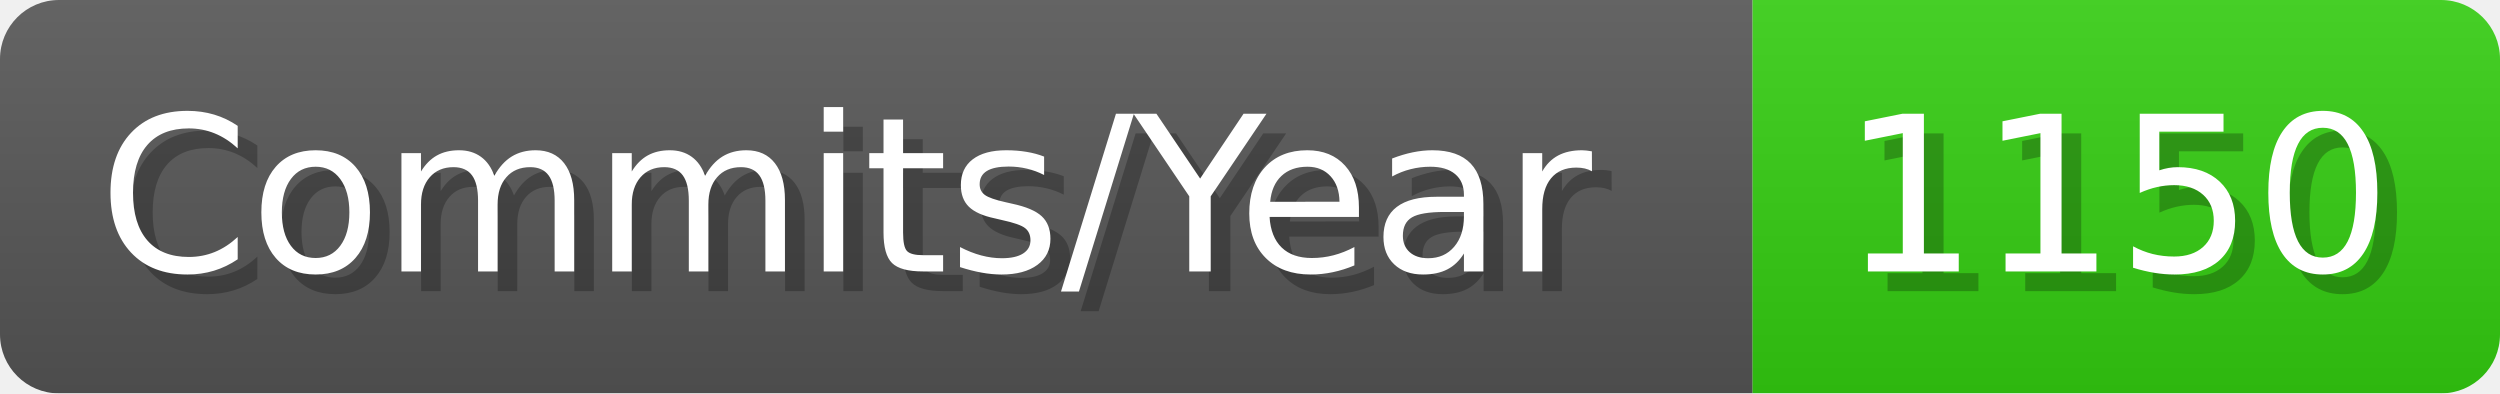
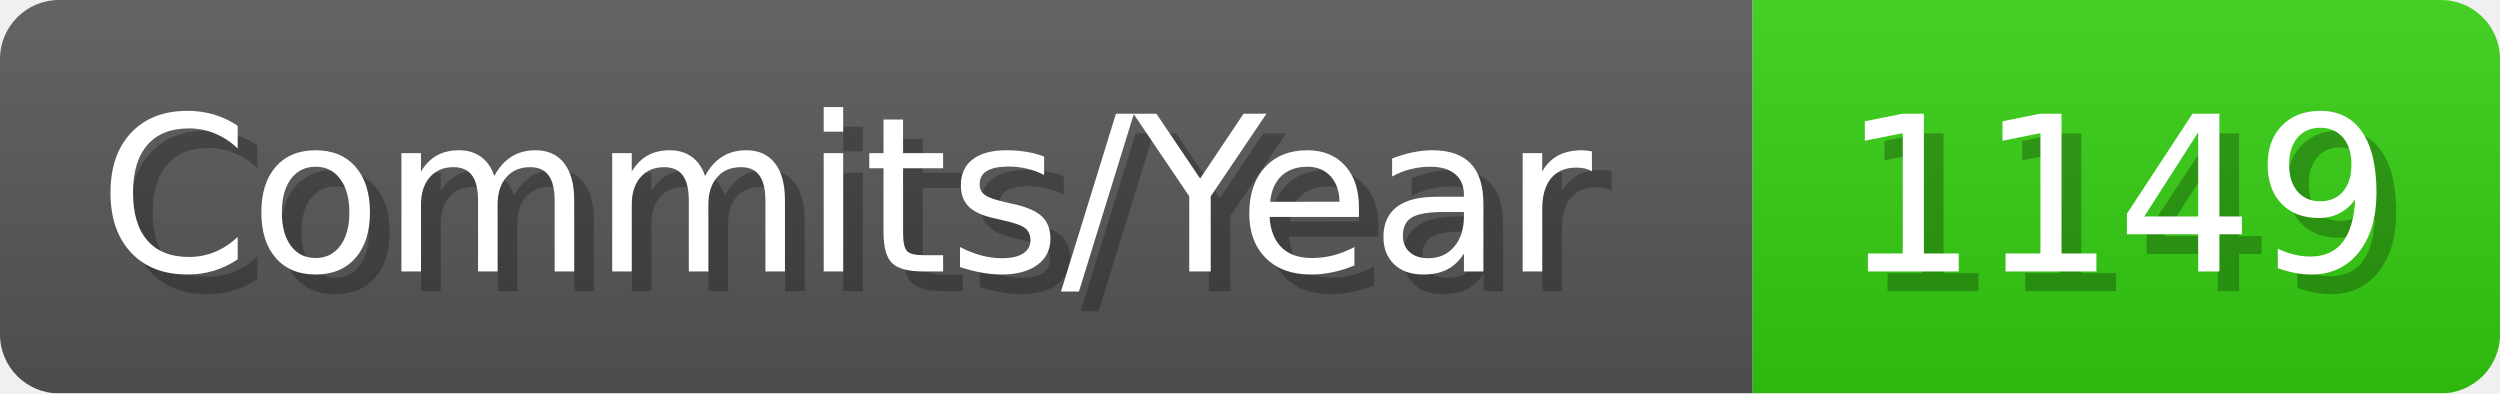
- <svg xmlns="http://www.w3.org/2000/svg" width="127.1" height="20" viewBox="0 0 1271 200" role="img" aria-label="Commits/Year: 1150">
+ <svg xmlns="http://www.w3.org/2000/svg" width="127.1" height="20" viewBox="0 0 1271 200" role="img" aria-label="Commits/Year: 1149">
  <linearGradient id="aUPdi" x2="0" y2="100%">
    <stop offset="0" stop-opacity=".1" stop-color="#EEE" />
    <stop offset="1" stop-opacity=".1" />
  </linearGradient>
  <mask id="WfAiQ">
    <rect width="1271" height="200" rx="30" fill="#FFF" />
  </mask>
  <g mask="url(#WfAiQ)">
    <rect width="891" height="200" fill="#555" />
    <rect width="380" height="200" fill="#3C1" x="891" />
    <rect width="1271" height="200" fill="url(#aUPdi)" />
  </g>
  <g aria-hidden="true" fill="#fff" text-anchor="start" font-family="Verdana,DejaVu Sans,sans-serif" font-size="110">
    <text x="60" y="148" textLength="791" fill="#000" opacity="0.25">Commits/Year</text>
    <text x="50" y="138" textLength="791">Commits/Year</text>
-     <text x="946" y="148" textLength="280" fill="#000" opacity="0.25">1150</text>
-     <text x="936" y="138" textLength="280">1150</text>
+     <text x="946" y="148" textLength="280" fill="#000" opacity="0.25">1149</text>
+     <text x="936" y="138" textLength="280">1149</text>
  </g>
</svg>
